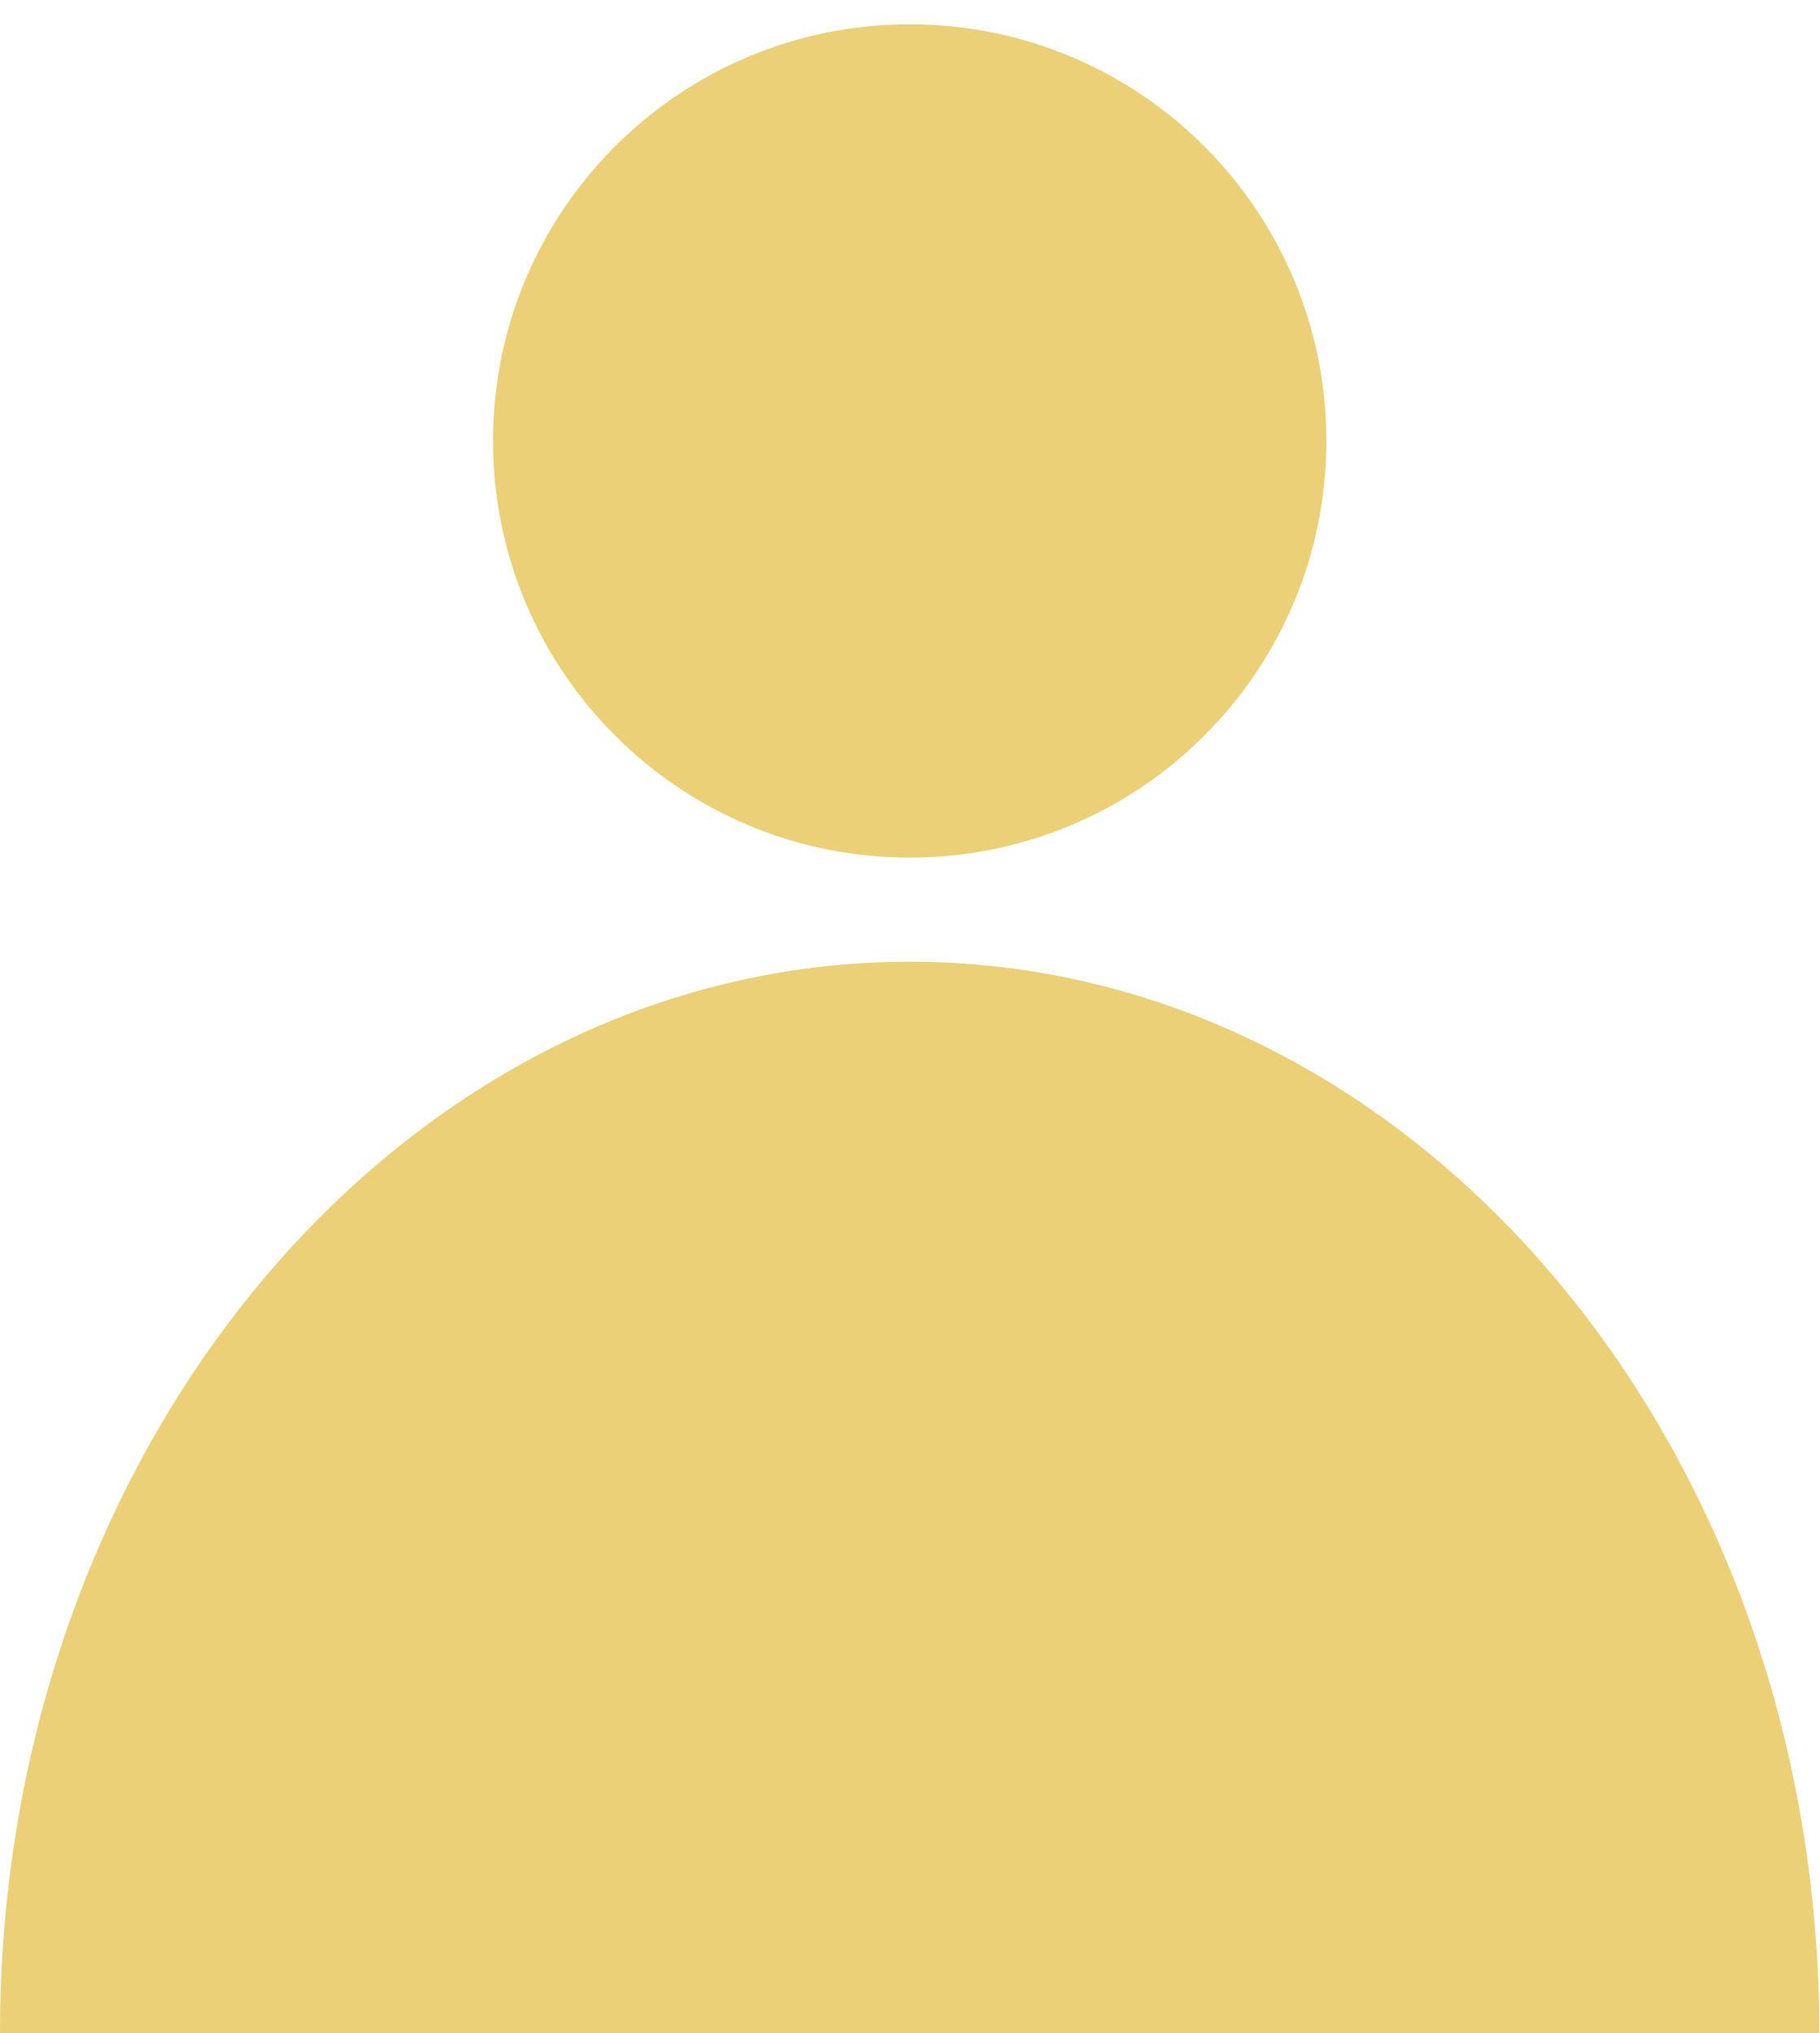
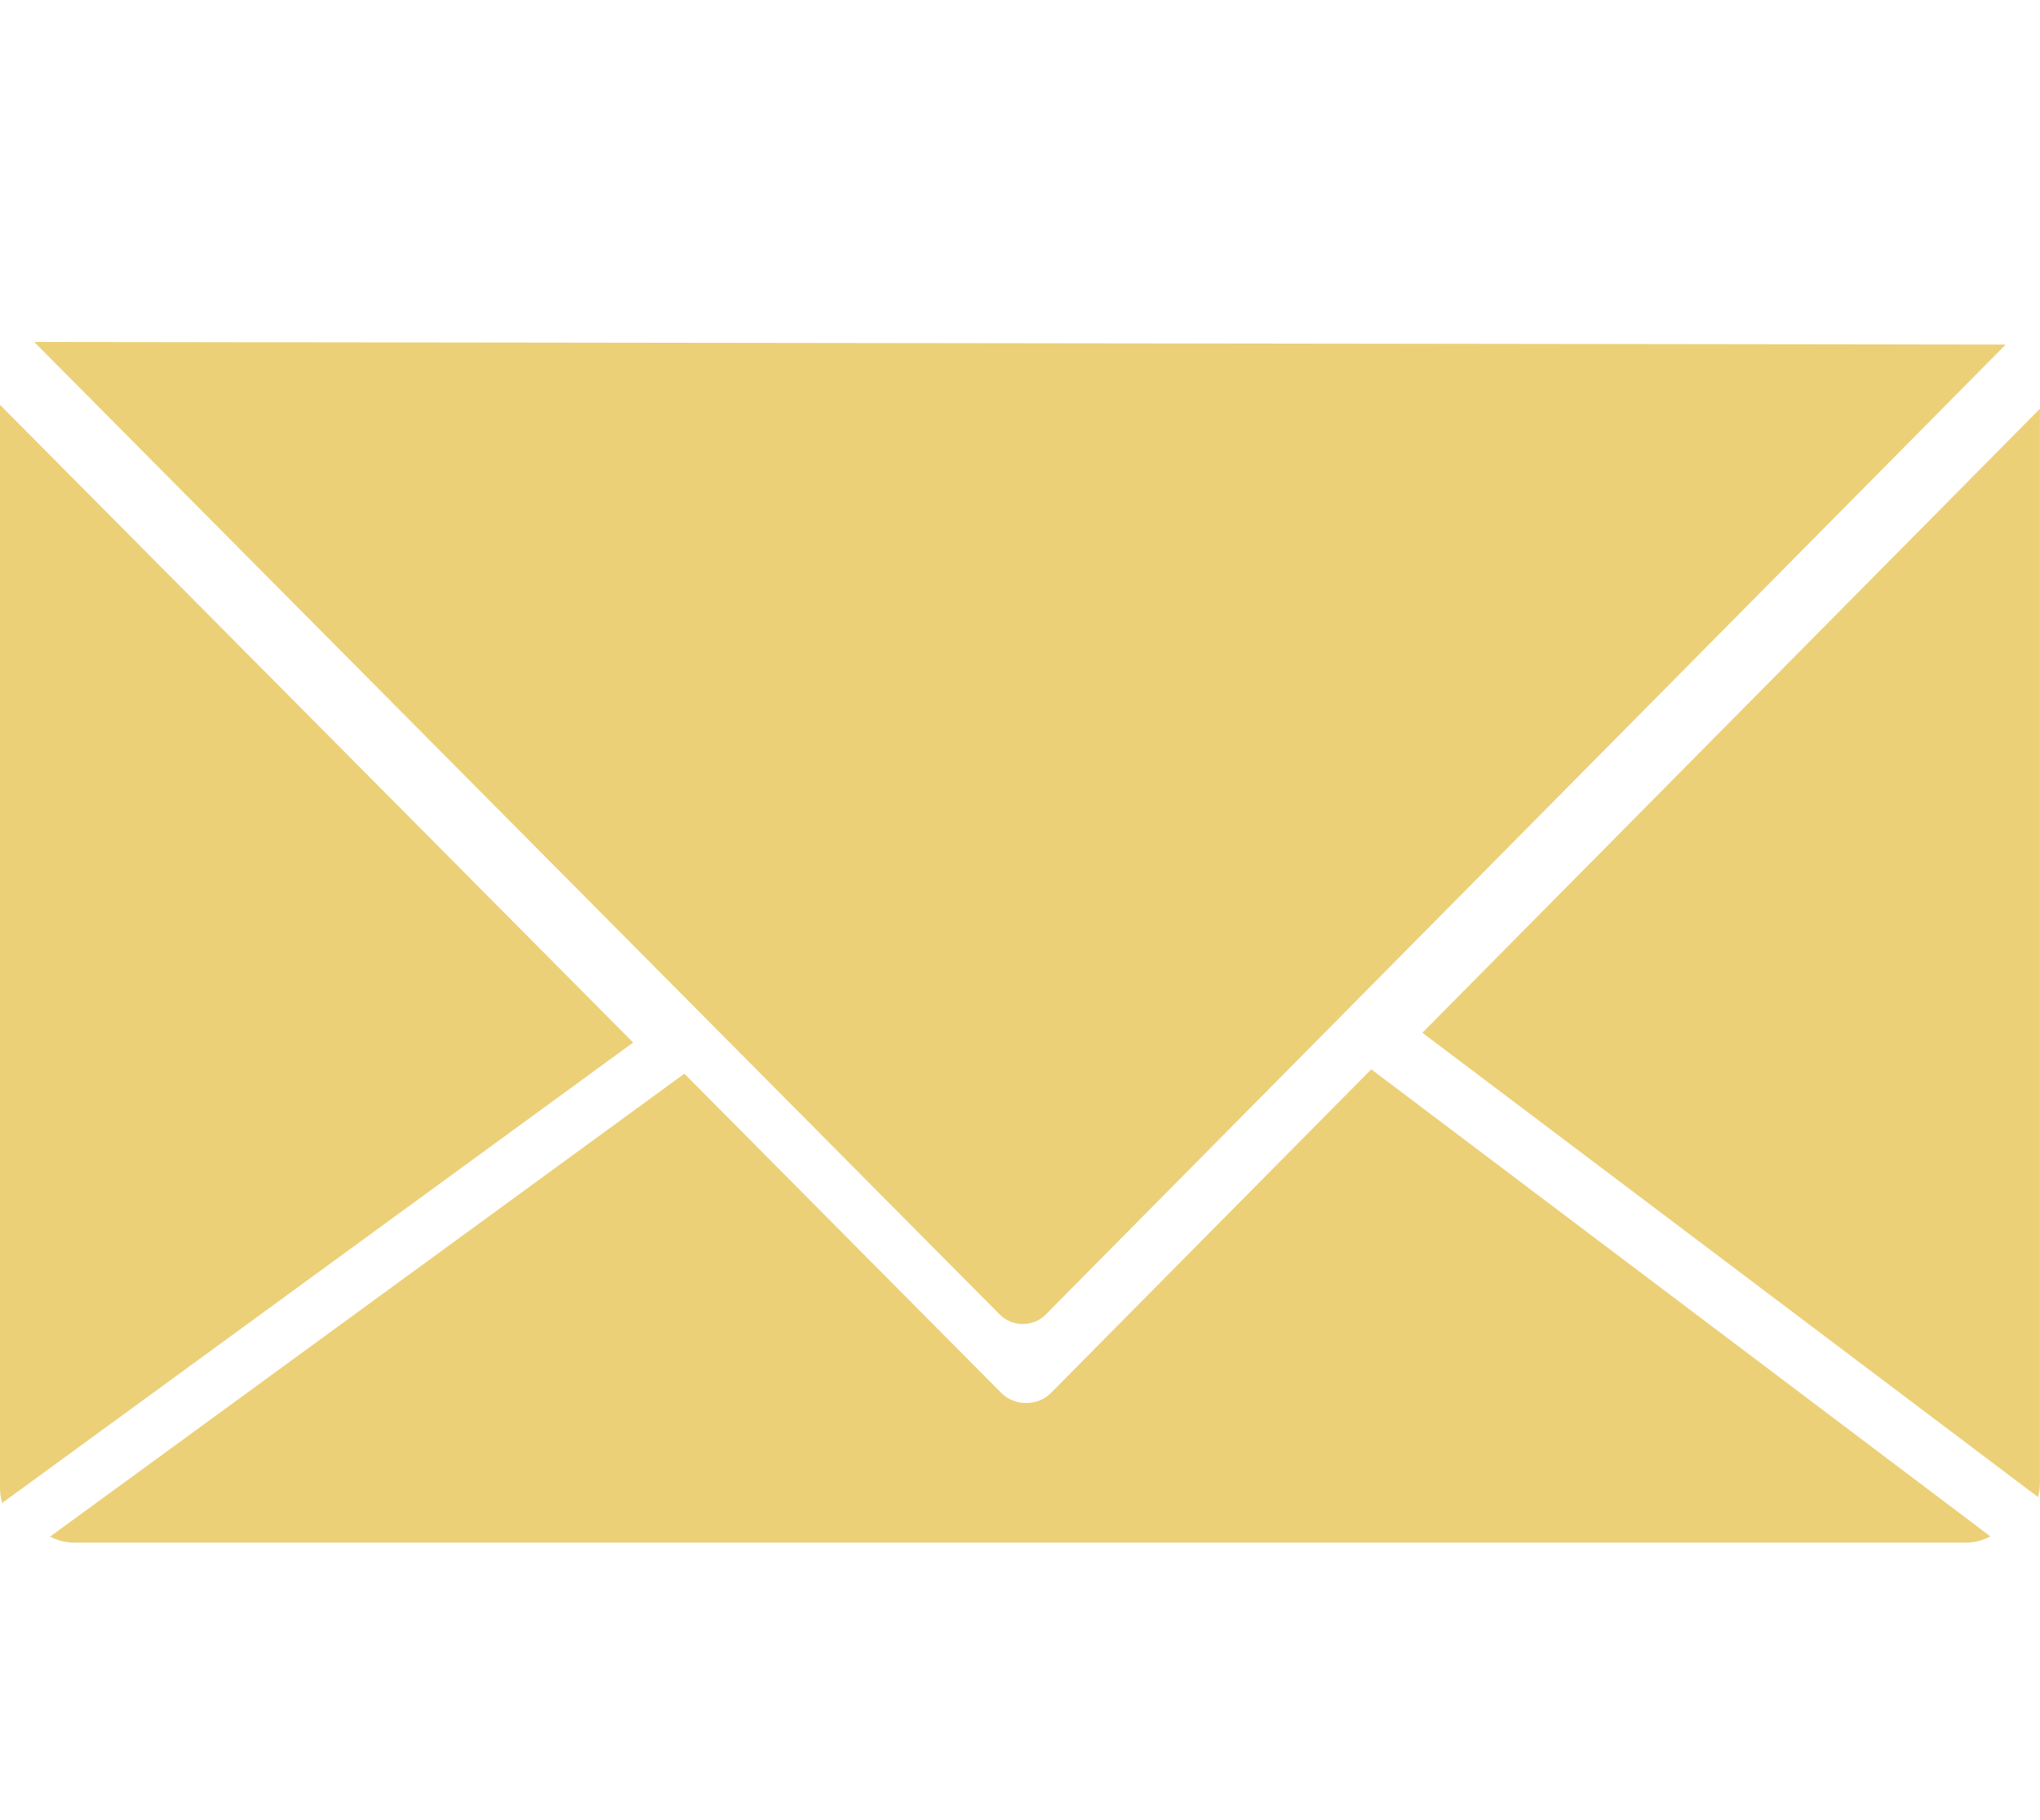
- <svg xmlns="http://www.w3.org/2000/svg" version="1.1" id="Layer_1" x="0px" y="0px" width="26.421px" height="29.525px" viewBox="0 0 26.421 29.525" enable-background="new 0 0 26.421 29.525" xml:space="preserve">
+ <svg xmlns="http://www.w3.org/2000/svg" version="1.1" id="Layer_1" x="0px" y="0px" width="33.102px" height="29.525px" viewBox="0 0 33.102 29.525" enable-background="new 0 0 33.102 29.525" xml:space="preserve">
  <g>
-     <circle fill="#ECD078" cx="13.211" cy="6.404" r="6.051" />
-     <path fill="#ECD078" d="M0,29.525c0-8.592,5.914-15.558,13.211-15.558c7.296,0,13.21,6.966,13.21,15.558H0z" />
+     <g>
+       <path fill="#ECD078" d="M22.251,17.348l-5.197,5.25c-0.215,0.218-0.59,0.219-0.807,0l-5.142-5.179L0.812,24.93    c0.119,0.059,0.25,0.097,0.393,0.097h30.694c0.145,0,0.279-0.038,0.398-0.101L22.251,17.348z" />
+       <path fill="#ECD078" d="M33.07,24.288c0.018-0.072,0.031-0.146,0.031-0.225V6.631L23.08,16.755L33.07,24.288z" />
+       <path fill="#ECD078" d="M10.274,16.914L0,6.568v17.584c0,0.081,0.015,0.157,0.035,0.232L10.274,16.914z" />
+     </g>
+     <path fill="#ECD078" d="M16.964,21.331L32.546,5.59L0.555,5.548L16.226,21.33C16.425,21.53,16.767,21.53,16.964,21.331z" />
  </g>
</svg>
